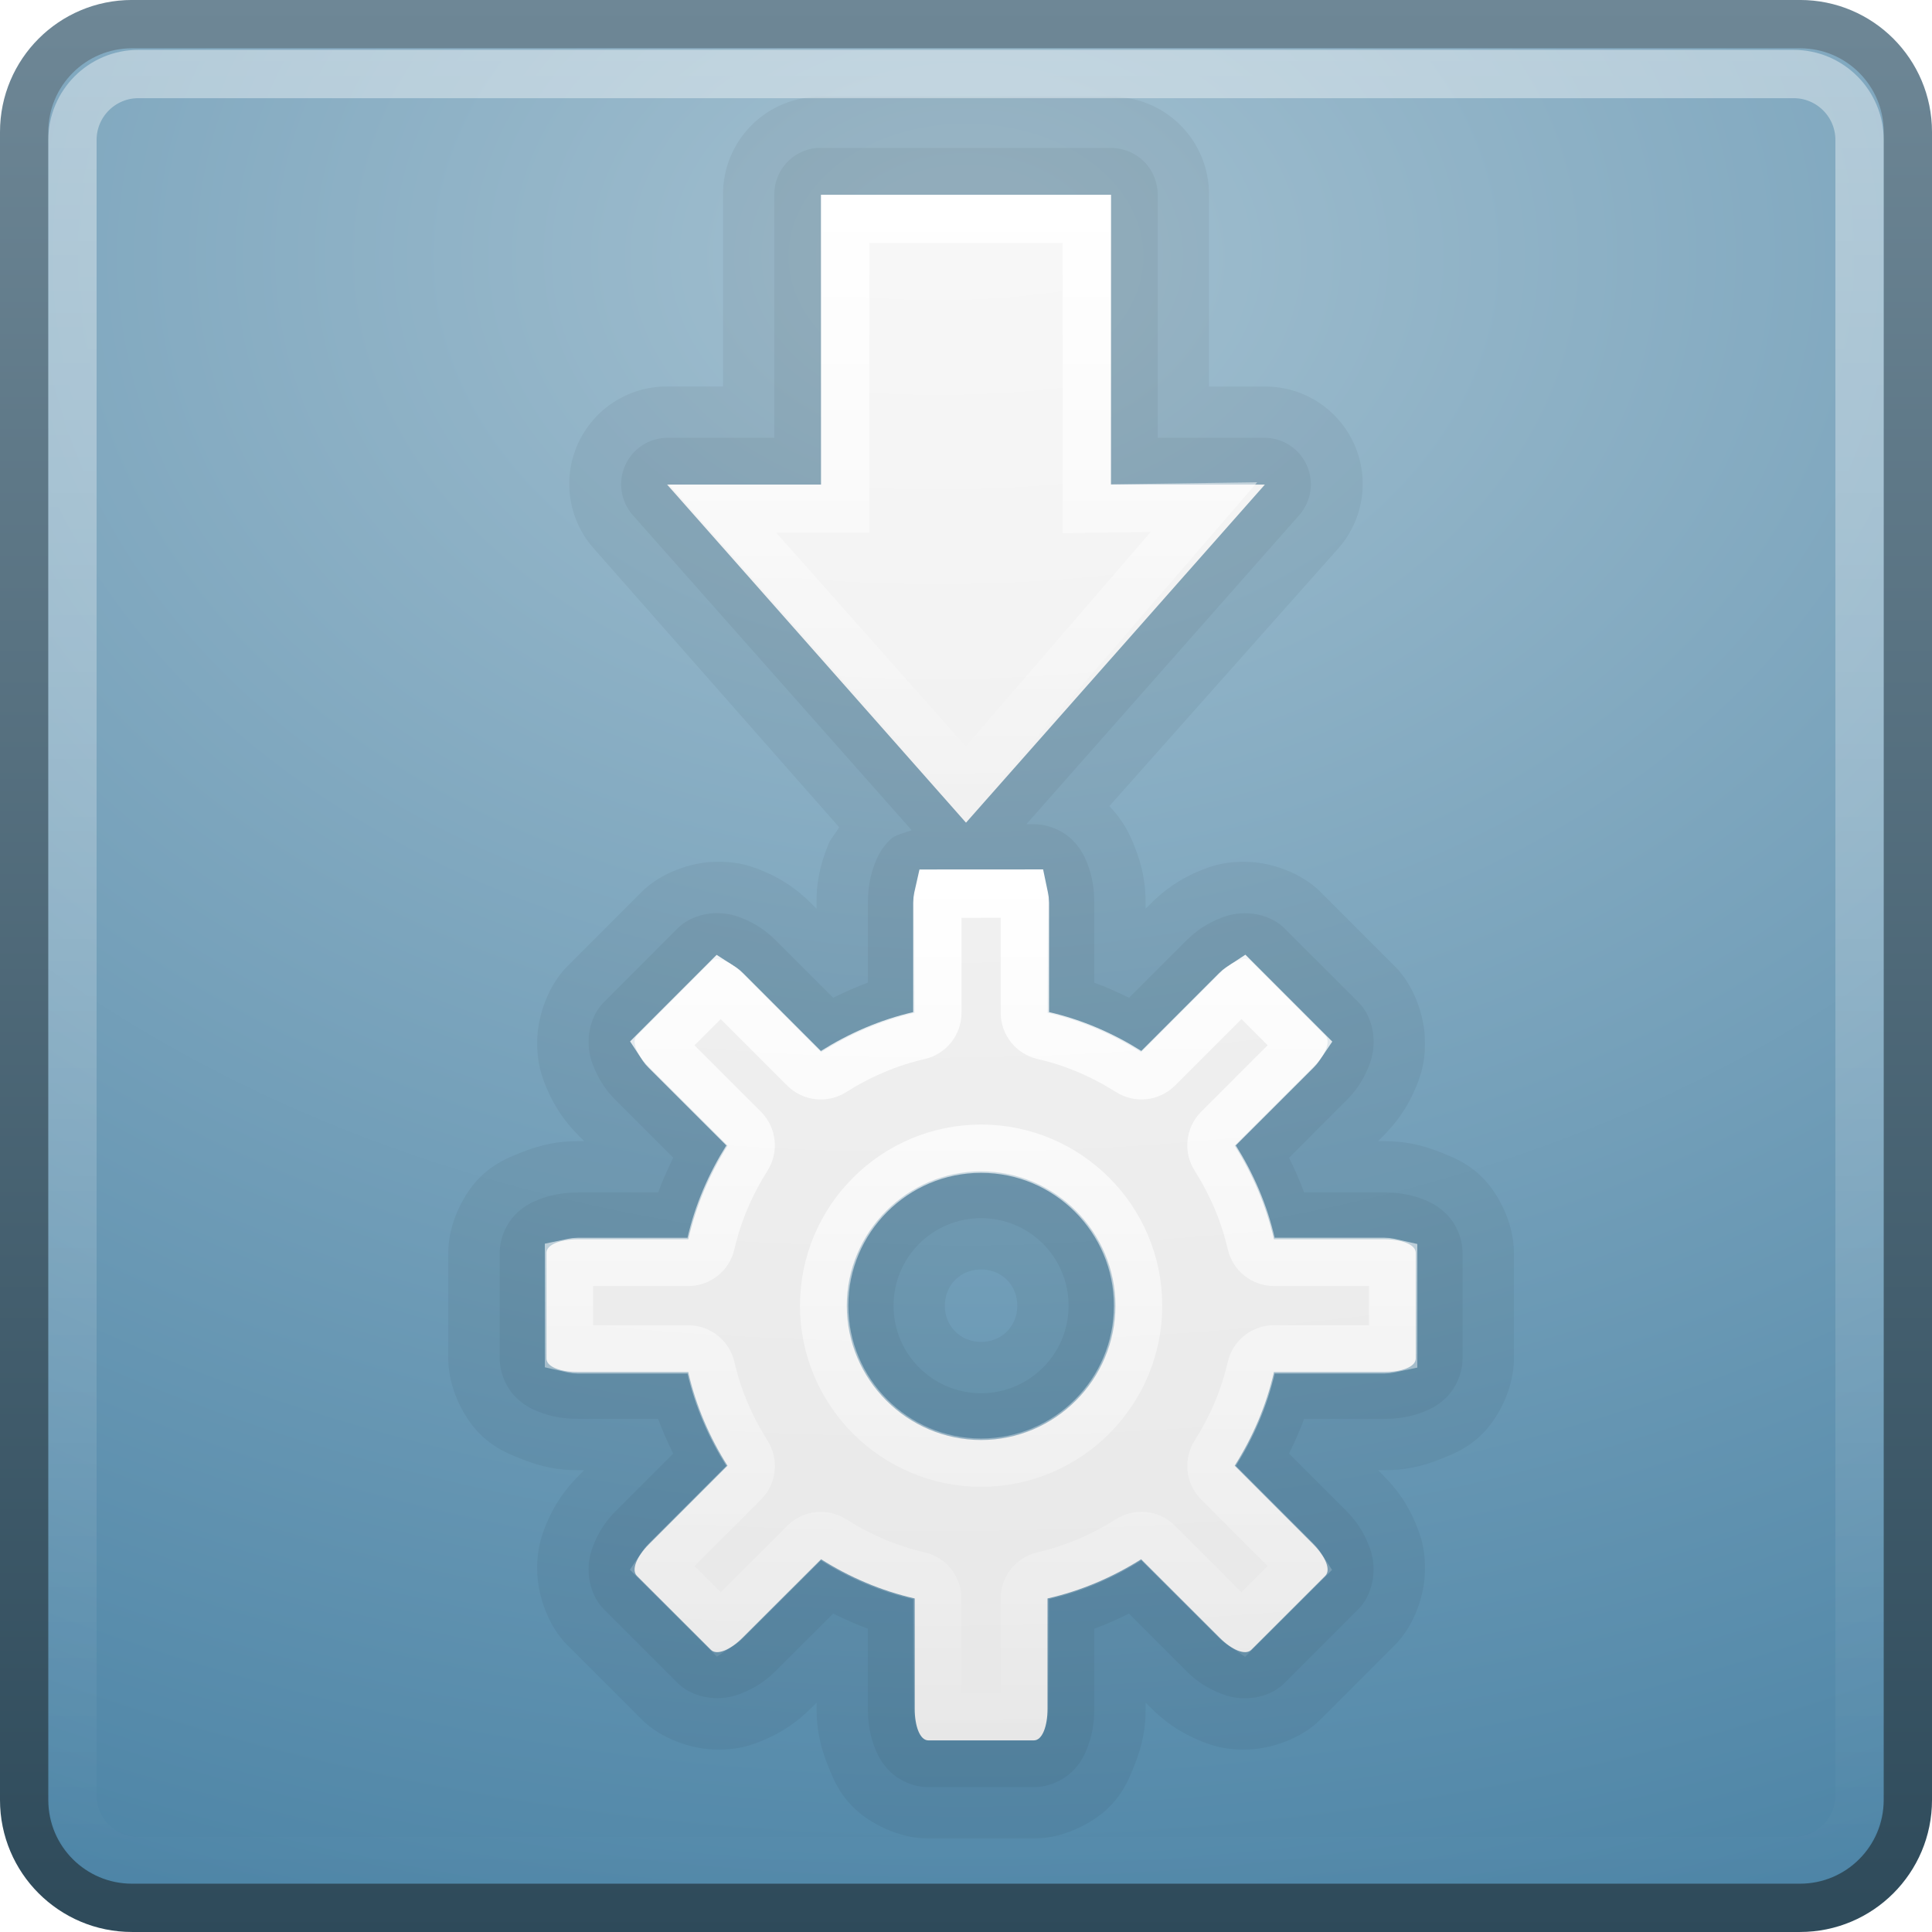
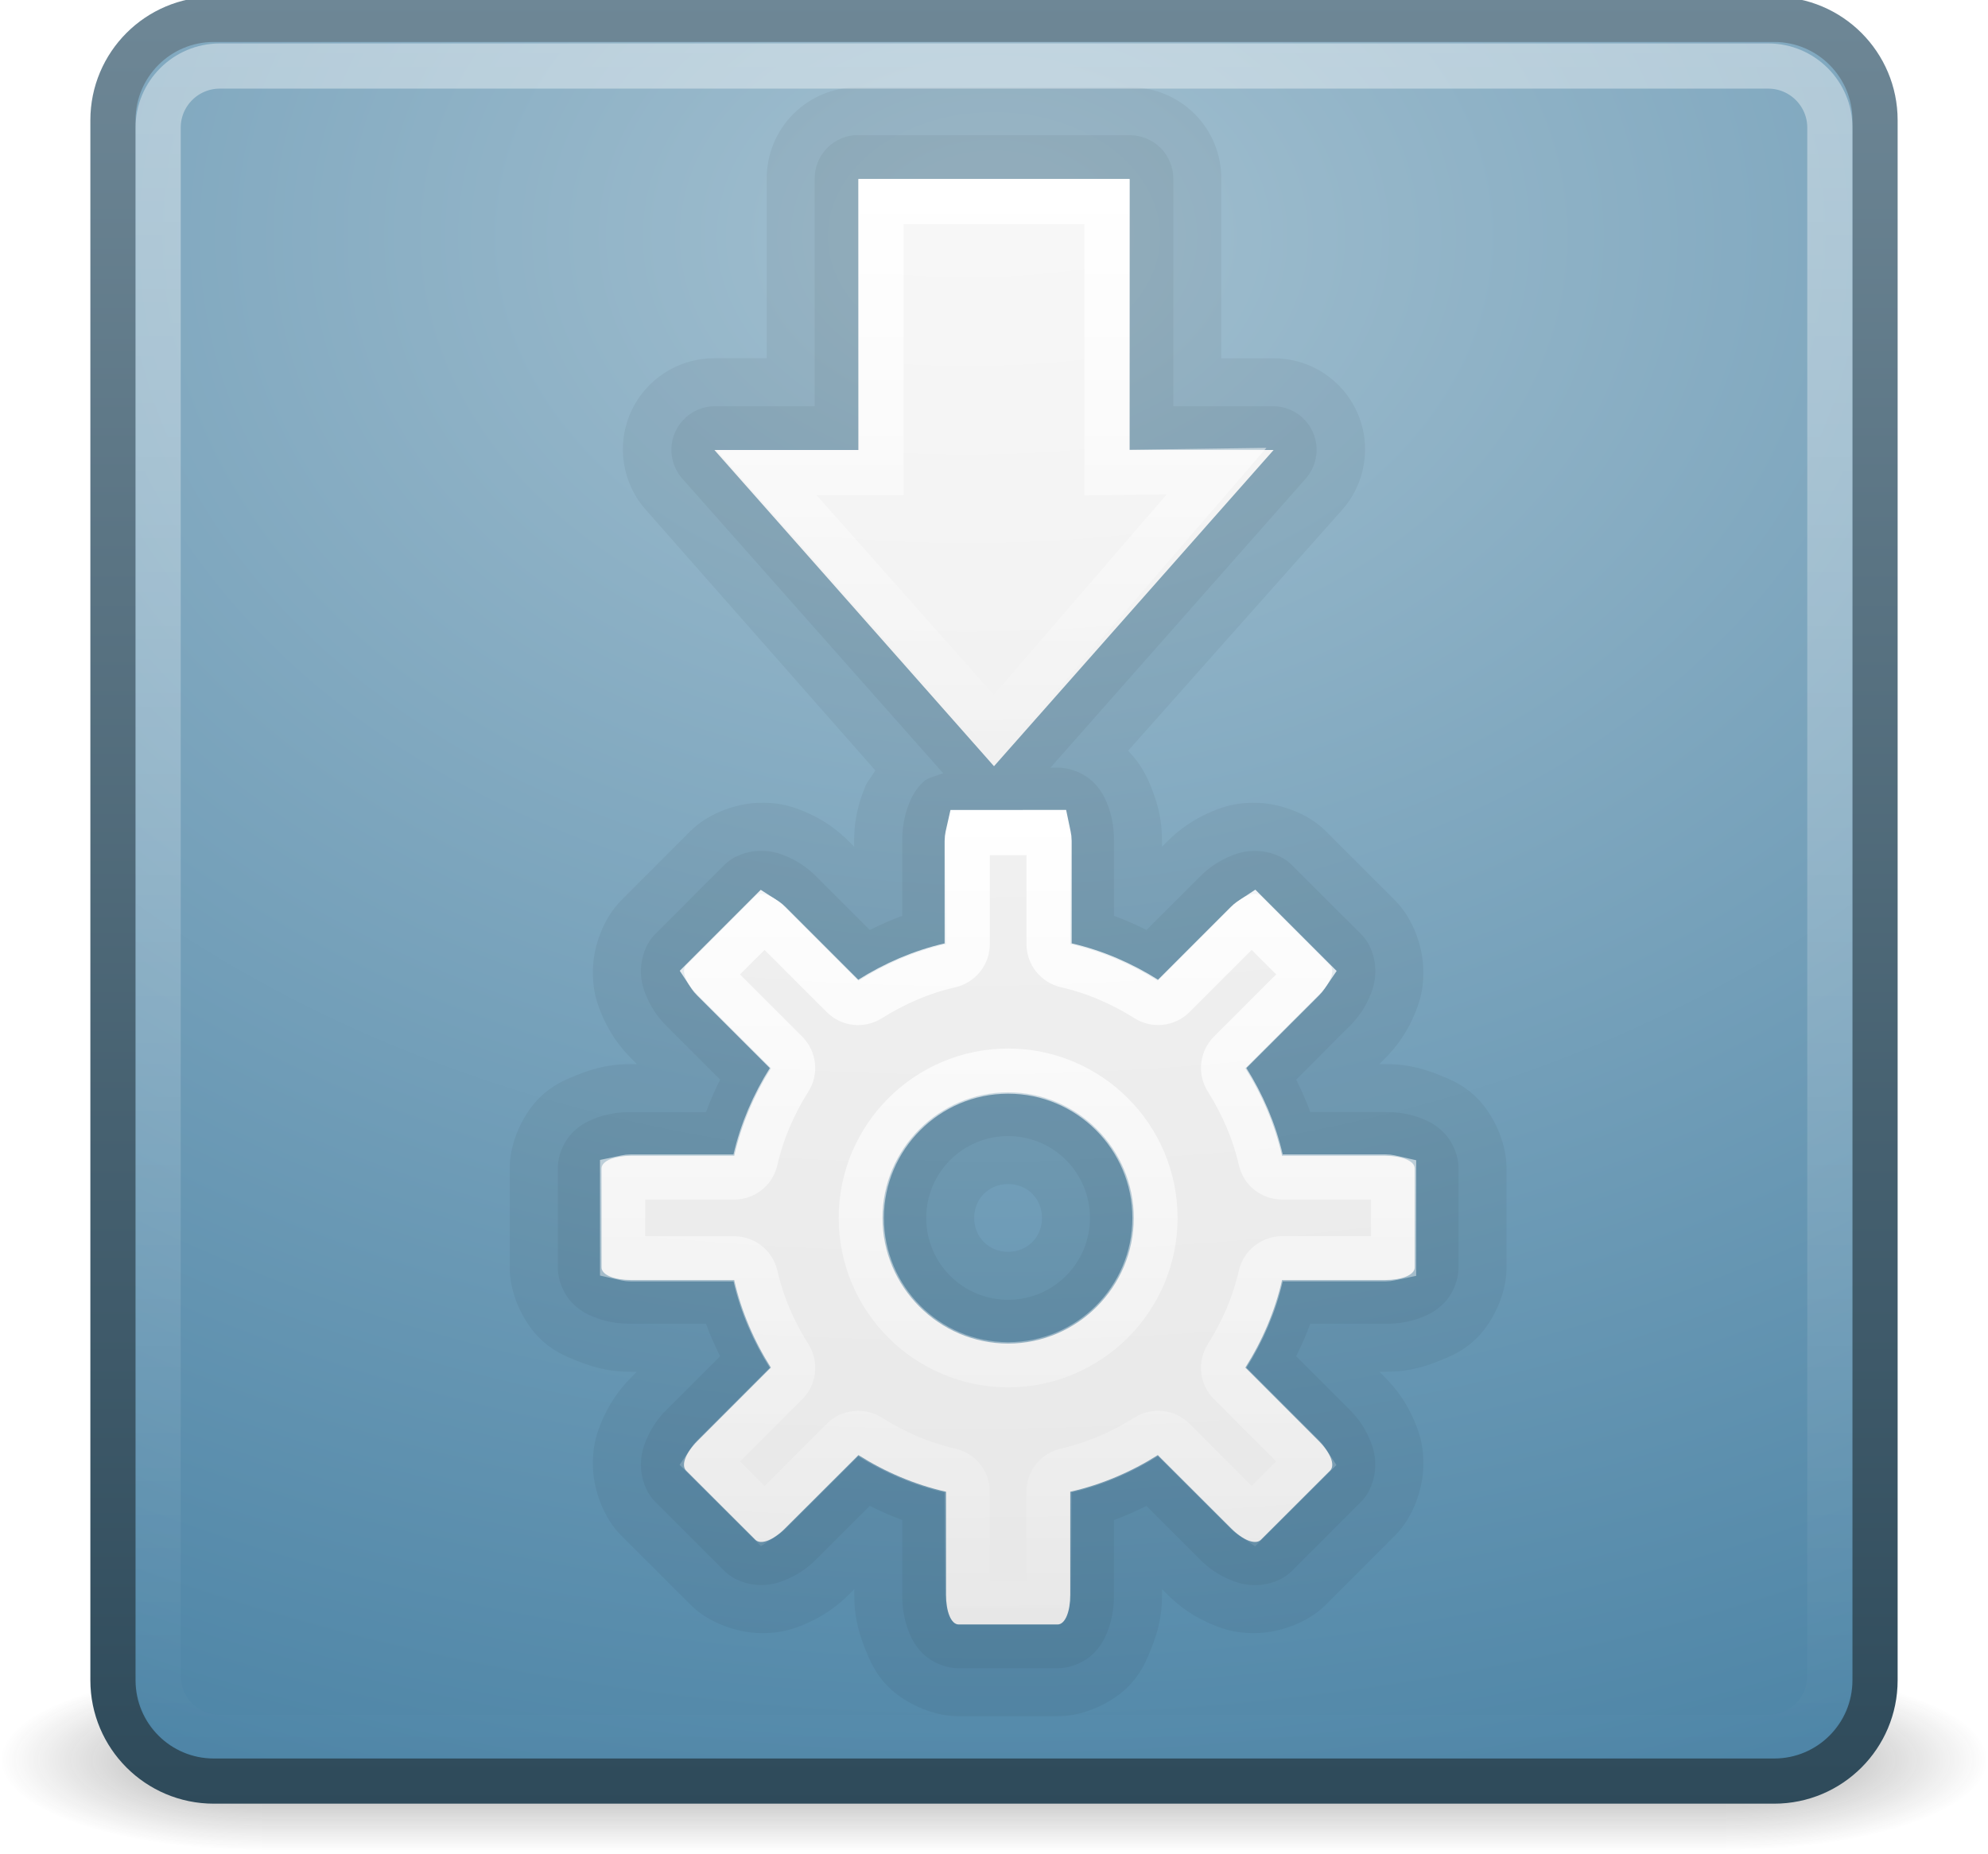
- <svg xmlns="http://www.w3.org/2000/svg" xmlns:xlink="http://www.w3.org/1999/xlink" width="40" height="40" id="svg3832" version="1.1">
+ <svg xmlns="http://www.w3.org/2000/svg" xmlns:xlink="http://www.w3.org/1999/xlink" width="53.616" height="50" id="svg3832" version="1.1">
  <defs id="defs3834">
    <linearGradient xlink:href="#linearGradient3308-4-6-931-761-0" id="linearGradient2975" gradientUnits="userSpaceOnUse" x1="24.312" y1="22.969" x2="24.312" y2="41.031" />
    <linearGradient id="linearGradient3308-4-6-931-761-0">
      <stop id="stop2919-2" style="stop-color:#ffffff;stop-opacity:1" offset="0" />
      <stop id="stop2921-76" style="stop-color:#ffffff;stop-opacity:0" offset="1" />
    </linearGradient>
    <linearGradient xlink:href="#linearGradient4222" id="linearGradient2979" gradientUnits="userSpaceOnUse" gradientTransform="matrix(0,0.3704967,-0.3617496,0,33.50832,6.167092)" x1="7.649" y1="26.437" x2="41.862" y2="26.437" />
    <linearGradient id="linearGradient4222">
      <stop id="stop4224" style="stop-color:#ffffff;stop-opacity:1" offset="0" />
      <stop id="stop4226" style="stop-color:#ffffff;stop-opacity:0" offset="1" />
    </linearGradient>
    <linearGradient xlink:href="#linearGradient3308-4-6-931-761" id="linearGradient2982" gradientUnits="userSpaceOnUse" gradientTransform="translate(0,0.9999987)" x1="24" y1="5" x2="24" y2="43" />
    <linearGradient id="linearGradient3308-4-6-931-761">
      <stop id="stop2919" style="stop-color:#ffffff;stop-opacity:1" offset="0" />
      <stop id="stop2921" style="stop-color:#ffffff;stop-opacity:0" offset="1" />
    </linearGradient>
    <radialGradient xlink:href="#linearGradient3575" id="radialGradient2985" gradientUnits="userSpaceOnUse" gradientTransform="matrix(0,1.026201,-1.656112,9.4072203e-4,-56.09748,-45.33232)" cx="48.424" cy="-48.028" fx="48.424" fy="-48.028" r="38.213" />
    <linearGradient id="linearGradient3575">
      <stop id="stop3577" style="stop-color:#fafafa;stop-opacity:1" offset="0" />
      <stop id="stop3579" style="stop-color:#e6e6e6;stop-opacity:1" offset="1" />
    </linearGradient>
    <radialGradient xlink:href="#linearGradient3993" id="radialGradient2990" gradientUnits="userSpaceOnUse" gradientTransform="matrix(0,2.047877,-2.741054,-8.6412258e-8,47.16138,-8.837436)" cx="9.333" cy="8.45" fx="9.333" fy="8.45" r="20" />
    <linearGradient id="linearGradient3993">
      <stop offset="0" style="stop-color:#a3c0d0;stop-opacity:1" id="stop3995" />
      <stop offset="1" style="stop-color:#427da1;stop-opacity:1" id="stop4001" />
    </linearGradient>
    <linearGradient xlink:href="#linearGradient2508" id="linearGradient2992" gradientUnits="userSpaceOnUse" gradientTransform="translate(0,0.9674382)" x1="14.049" y1="44.137" x2="14.049" y2="4" />
    <linearGradient id="linearGradient2508">
      <stop offset="0" style="stop-color:#2e4a5a;stop-opacity:1" id="stop2510" />
      <stop offset="1" style="stop-color:#6e8796;stop-opacity:1" id="stop2512" />
    </linearGradient>
    <radialGradient cx="4.993" cy="43.5" r="2.5" fx="4.993" fy="43.5" id="radialGradient2873-966-168" xlink:href="#linearGradient3688-166-749" gradientUnits="userSpaceOnUse" gradientTransform="matrix(2.003784,0,0,1.4,27.98813,-17.4)" />
    <linearGradient id="linearGradient3688-166-749">
      <stop id="stop2883" style="stop-color:#181818;stop-opacity:1" offset="0" />
      <stop id="stop2885" style="stop-color:#181818;stop-opacity:0" offset="1" />
    </linearGradient>
    <radialGradient cx="4.993" cy="43.5" r="2.5" fx="4.993" fy="43.5" id="radialGradient2875-742-326" xlink:href="#linearGradient3688-464-309" gradientUnits="userSpaceOnUse" gradientTransform="matrix(2.003784,0,0,1.4,-20.01187,-104.4)" />
    <linearGradient id="linearGradient3688-464-309">
      <stop id="stop2889" style="stop-color:#181818;stop-opacity:1" offset="0" />
      <stop id="stop2891" style="stop-color:#181818;stop-opacity:0" offset="1" />
    </linearGradient>
    <linearGradient x1="25.058" y1="47.028" x2="25.058" y2="39.999" id="linearGradient2877-634-617" xlink:href="#linearGradient3702-501-757" gradientUnits="userSpaceOnUse" />
    <linearGradient id="linearGradient3702-501-757">
      <stop id="stop2895" style="stop-color:#181818;stop-opacity:0" offset="0" />
      <stop id="stop2897" style="stop-color:#181818;stop-opacity:1" offset="0.5" />
      <stop id="stop2899" style="stop-color:#181818;stop-opacity:0" offset="1" />
    </linearGradient>
  </defs>
  <g id="layer1">
-     <g id="g1" transform="translate(-4,-4.967439)">
+     <g id="g1" transform="matrix(1.218545,0,0,1.218545,-2.437091,-6.138999)">
+       <g style="display:inline" id="g2036" transform="matrix(1.1,0,0,0.4444449,-2.400002,25.11107)">
+         <g style="opacity:0.4" id="g3712" transform="matrix(1.052632,0,0,1.285713,-1.263158,-13.42854)">
+           <rect style="fill:url(#radialGradient2873-966-168);fill-opacity:1;stroke:none" id="rect2801" y="40" x="38" height="7" width="5" />
+           <rect style="fill:url(#radialGradient2875-742-326);fill-opacity:1;stroke:none" id="rect3696" transform="scale(-1)" y="-47" x="-10" height="7" width="5" />
+           <rect style="fill:url(#linearGradient2877-634-617);fill-opacity:1;stroke:none" id="rect3700" y="40" x="10" height="7" width="28" />
+         </g>
+       </g>
      <rect style="fill:url(#radialGradient2990);fill-opacity:1;stroke:url(#linearGradient2992);stroke-width:1;stroke-linecap:round;stroke-linejoin:round;stroke-miterlimit:4;stroke-dasharray:none;stroke-dashoffset:0;stroke-opacity:1" id="rect5505" y="5.467" x="4.5" ry="2.232" rx="2.232" height="39" width="39" />
      <path style="display:inline;overflow:visible;visibility:visible;opacity:0.05;fill:#000000;fill-opacity:1;fill-rule:nonzero;stroke:none;stroke-width:1.002;marker:none;enable-background:accumulate" id="path4294-1" d="m 21,6.969 a 2.017,2.017 0 0 0 -2.031,2.031 V 12.969 H 17.812 a 2.017,2.017 0 0 0 -1.5,3.375 l 5.062,5.75 c -0.063,0.111 -0.179,0.246 -0.219,0.344 -0.196,0.478 -0.25,0.837 -0.25,1.219 v 0.125 L 20.812,23.688 C 20.534,23.409 20.213,23.163 19.719,22.969 19.472,22.872 19.185,22.792 18.75,22.812 c -0.435,0.021 -1.054,0.21 -1.469,0.625 L 15.75,24.969 c -0.415,0.415 -0.604,1.033 -0.625,1.469 -0.021,0.435 0.059,0.722 0.156,0.969 C 15.475,27.901 15.722,28.222 16,28.5 l 0.094,0.094 h -0.125 c -0.382,0 -0.74,0.054 -1.219,0.25 -0.239,0.098 -0.538,0.215 -0.844,0.531 -0.305,0.316 -0.625,0.915 -0.625,1.531 v 2.188 c 0,0.616 0.32,1.215 0.625,1.531 0.305,0.316 0.605,0.433 0.844,0.531 0.478,0.196 0.837,0.25 1.219,0.25 h 0.125 L 16,35.5 c -0.278,0.278 -0.525,0.599 -0.719,1.094 -0.097,0.247 -0.177,0.533 -0.156,0.969 0.021,0.435 0.21,1.054 0.625,1.469 l 1.531,1.531 c 0.415,0.415 1.033,0.604 1.469,0.625 0.435,0.021 0.722,-0.059 0.969,-0.156 0.494,-0.194 0.816,-0.441 1.094,-0.719 l 0.094,-0.094 v 0.125 c 0,0.382 0.054,0.74 0.25,1.219 0.098,0.239 0.215,0.538 0.531,0.844 0.316,0.305 0.915,0.625 1.531,0.625 h 2.188 c 0.616,0 1.215,-0.32 1.531,-0.625 0.316,-0.305 0.433,-0.605 0.531,-0.844 0.196,-0.478 0.25,-0.837 0.25,-1.219 v -0.125 l 0.094,0.094 c 0.278,0.278 0.599,0.525 1.094,0.719 0.247,0.097 0.533,0.177 0.969,0.156 0.435,-0.021 1.054,-0.21 1.469,-0.625 L 32.875,39.031 C 33.29,38.617 33.479,37.998 33.5,37.562 33.521,37.127 33.441,36.841 33.344,36.594 33.15,36.099 32.903,35.778 32.625,35.5 l -0.094,-0.094 h 0.125 c 0.382,0 0.74,-0.054 1.219,-0.25 0.239,-0.098 0.538,-0.215 0.844,-0.531 0.305,-0.316 0.625,-0.915 0.625,-1.531 v -2.188 c 0,-0.616 -0.32,-1.215 -0.625,-1.531 -0.305,-0.316 -0.605,-0.433 -0.844,-0.531 -0.478,-0.196 -0.837,-0.25 -1.219,-0.25 h -0.125 L 32.625,28.5 c 0.278,-0.278 0.525,-0.599 0.719,-1.094 C 33.441,27.159 33.521,26.873 33.5,26.438 33.479,26.002 33.29,25.383 32.875,24.969 L 31.344,23.438 c -0.415,-0.415 -1.033,-0.604 -1.469,-0.625 -0.435,-0.021 -0.722,0.059 -0.969,0.156 -0.494,0.194 -0.816,0.441 -1.094,0.719 l -0.094,0.094 v -0.125 c 0,-0.382 -0.054,-0.74 -0.25,-1.219 -0.091,-0.222 -0.228,-0.5 -0.5,-0.781 l 4.719,-5.312 a 2.017,2.017 0 0 0 -1.5,-3.375 H 29.031 V 9 A 2.017,2.017 0 0 0 27,6.969 Z M 24.312,31.25 c 0.427,0 0.75,0.323 0.75,0.75 0,0.427 -0.323,0.75 -0.75,0.75 -0.427,0 -0.75,-0.323 -0.75,-0.75 0,-0.427 0.323,-0.75 0.75,-0.75 z" />
      <path style="display:inline;overflow:visible;visibility:visible;opacity:0.05;fill:#000000;fill-opacity:1;fill-rule:nonzero;stroke:none;stroke-width:1.002;marker:none;enable-background:accumulate" id="path4294" d="m 20.906,8.031 a 0.964,0.964 0 0 0 -0.875,0.969 V 14.031 H 17.812 A 0.964,0.964 0 0 0 17.094,15.625 l 5.781,6.531 c -0.159,0.062 -0.342,0.095 -0.438,0.188 -0.169,0.163 -0.253,0.323 -0.312,0.469 -0.119,0.291 -0.156,0.567 -0.156,0.844 V 25.312 C 21.718,25.402 21.486,25.51 21.25,25.625 l -1.188,-1.188 c -0.2,-0.2 -0.421,-0.352 -0.719,-0.469 -0.149,-0.058 -0.33,-0.105 -0.562,-0.094 -0.233,0.011 -0.536,0.098 -0.75,0.312 L 16.5,25.719 c -0.214,0.214 -0.301,0.517 -0.312,0.75 -0.011,0.233 0.035,0.414 0.094,0.562 0.117,0.297 0.269,0.519 0.469,0.719 l 1.188,1.188 c -0.115,0.236 -0.223,0.468 -0.312,0.719 h -1.656 c -0.277,0 -0.553,0.037 -0.844,0.156 -0.145,0.06 -0.305,0.143 -0.469,0.312 -0.163,0.169 -0.312,0.464 -0.312,0.781 v 2.188 c 0,0.317 0.149,0.612 0.312,0.781 0.163,0.169 0.323,0.253 0.469,0.312 0.291,0.119 0.567,0.156 0.844,0.156 H 17.625 c 0.09,0.251 0.197,0.483 0.312,0.719 L 16.75,36.25 c -0.2,0.2 -0.352,0.421 -0.469,0.719 -0.058,0.149 -0.105,0.33 -0.094,0.562 0.011,0.233 0.098,0.536 0.312,0.75 l 1.531,1.531 c 0.214,0.214 0.517,0.301 0.75,0.312 0.233,0.011 0.414,-0.035 0.562,-0.094 0.297,-0.117 0.519,-0.269 0.719,-0.469 L 21.25,38.375 c 0.236,0.115 0.468,0.223 0.719,0.312 v 1.656 c 0,0.277 0.037,0.553 0.156,0.844 0.06,0.145 0.143,0.305 0.312,0.469 0.169,0.163 0.464,0.312 0.781,0.312 h 2.188 c 0.317,0 0.612,-0.149 0.781,-0.312 0.169,-0.163 0.253,-0.323 0.312,-0.469 0.119,-0.291 0.156,-0.567 0.156,-0.844 V 38.688 c 0.251,-0.09 0.483,-0.197 0.719,-0.312 l 1.188,1.188 c 0.2,0.2 0.421,0.352 0.719,0.469 0.149,0.058 0.33,0.105 0.562,0.094 0.233,-0.011 0.536,-0.098 0.75,-0.312 L 32.125,38.281 c 0.214,-0.214 0.301,-0.517 0.312,-0.75 0.011,-0.233 -0.035,-0.414 -0.094,-0.562 C 32.227,36.671 32.075,36.45 31.875,36.25 L 30.688,35.062 C 30.803,34.827 30.91,34.594 31,34.344 h 1.656 c 0.277,0 0.553,-0.037 0.844,-0.156 0.145,-0.06 0.305,-0.143 0.469,-0.312 0.163,-0.169 0.312,-0.464 0.312,-0.781 v -2.188 c 0,-0.317 -0.149,-0.612 -0.312,-0.781 C 33.805,29.956 33.645,29.872 33.5,29.812 33.209,29.693 32.933,29.656 32.656,29.656 H 31 C 30.91,29.406 30.803,29.173 30.688,28.938 L 31.875,27.75 c 0.2,-0.2 0.352,-0.421 0.469,-0.719 0.058,-0.149 0.105,-0.33 0.094,-0.562 -0.011,-0.233 -0.098,-0.536 -0.312,-0.75 L 30.594,24.188 c -0.214,-0.214 -0.517,-0.301 -0.75,-0.312 -0.233,-0.011 -0.414,0.035 -0.562,0.094 -0.297,0.117 -0.519,0.269 -0.719,0.469 L 27.375,25.625 c -0.236,-0.115 -0.468,-0.223 -0.719,-0.312 v -1.656 c 0,-0.277 -0.037,-0.553 -0.156,-0.844 -0.06,-0.145 -0.143,-0.305 -0.312,-0.469 -0.169,-0.163 -0.464,-0.312 -0.781,-0.312 H 25.25 L 30.906,15.625 A 0.964,0.964 0 0 0 30.188,14.031 H 27.969 V 9 A 0.964,0.964 0 0 0 27,8.031 h -6 a 0.964,0.964 0 0 0 -0.094,0 z M 24.312,30.188 c 1.002,0 1.812,0.81 1.812,1.812 0,1.002 -0.81,1.812 -1.812,1.812 C 23.31,33.812 22.5,33.002 22.5,32 c 0,-1.002 0.81,-1.812 1.812,-1.812 z" />
      <path style="display:inline;overflow:visible;visibility:visible;fill:url(#radialGradient2985);fill-opacity:1;fill-rule:nonzero;stroke:none;stroke-width:1.002;marker:none;enable-background:accumulate" id="path2317" d="M 21,9 V 15 H 17.812 L 24,22 30.188,15 H 27 V 9 Z M 23.219,23 c -0.173,0 -0.281,0.295 -0.281,0.656 V 25.938 C 22.241,26.096 21.586,26.38 21,26.75 l -1.625,-1.625 c -0.255,-0.255 -0.534,-0.372 -0.656,-0.25 l -1.531,1.531 c -0.122,0.122 -0.005,0.401 0.25,0.656 l 1.625,1.625 c -0.37,0.586 -0.654,1.241 -0.812,1.938 h -2.281 c -0.361,0 -0.656,0.108 -0.656,0.281 v 2.188 c 0,0.173 0.295,0.281 0.656,0.281 H 18.25 c 0.158,0.696 0.442,1.352 0.812,1.938 l -1.625,1.625 c -0.255,0.255 -0.372,0.534 -0.25,0.656 l 1.531,1.531 c 0.122,0.122 0.401,0.005 0.656,-0.25 L 21,37.25 c 0.586,0.37 1.241,0.654 1.938,0.812 v 2.281 C 22.938,40.705 23.046,41 23.219,41 h 2.188 c 0.173,0 0.281,-0.295 0.281,-0.656 V 38.062 c 0.696,-0.158 1.352,-0.442 1.938,-0.812 l 1.625,1.625 c 0.255,0.255 0.534,0.372 0.656,0.25 l 1.531,-1.531 c 0.122,-0.122 0.005,-0.401 -0.25,-0.656 l -1.625,-1.625 c 0.37,-0.586 0.654,-1.241 0.812,-1.938 h 2.281 c 0.361,0 0.656,-0.108 0.656,-0.281 v -2.188 c 0,-0.173 -0.295,-0.281 -0.656,-0.281 H 30.375 c -0.158,-0.696 -0.442,-1.352 -0.812,-1.938 l 1.625,-1.625 c 0.255,-0.255 0.372,-0.534 0.25,-0.656 L 29.906,24.875 C 29.784,24.753 29.505,24.869 29.25,25.125 L 27.625,26.75 C 27.039,26.38 26.384,26.096 25.688,25.938 V 23.656 C 25.688,23.295 25.579,23 25.406,23 Z m 1.094,6.219 c 1.529,0 2.781,1.253 2.781,2.781 0,1.529 -1.253,2.781 -2.781,2.781 -1.529,0 -2.781,-1.253 -2.781,-2.781 0,-1.529 1.253,-2.781 2.781,-2.781 z" />
      <rect style="opacity:0.4;fill:none;stroke:url(#linearGradient2982);stroke-width:1;stroke-linecap:round;stroke-linejoin:round;stroke-miterlimit:4;stroke-dasharray:none;stroke-dashoffset:0;stroke-opacity:1" id="rect6741" y="6.5" x="5.5" ry="1.365" rx="1.365" height="37" width="37" />
      <path style="display:inline;overflow:visible;visibility:visible;fill:none;stroke:url(#linearGradient2979);stroke-width:0.998;stroke-linecap:butt;stroke-linejoin:miter;stroke-miterlimit:4;stroke-dasharray:none;stroke-dashoffset:0;stroke-opacity:1;marker:none" id="path2777" d="M 28.926,15.467 24,21.178 18.963,15.5 H 21.5 V 9.5 h 5 V 15.5 l 2.426,-0.033 z" />
      <path style="display:inline;overflow:visible;visibility:visible;fill:none;stroke:url(#linearGradient2975);stroke-width:1;stroke-opacity:1;marker:none;enable-background:accumulate" id="path4243" d="m 23.438,23.469 c -0.012,0.054 -0.031,0.1 -0.031,0.188 v 2.281 a 0.482,0.482 0 0 1 -0.375,0.469 c -0.638,0.145 -1.238,0.407 -1.781,0.75 a 0.482,0.482 0 0 1 -0.594,-0.062 l -1.625,-1.625 C 18.978,25.415 18.948,25.402 18.906,25.375 l -1.219,1.219 c 0.027,0.041 0.04,0.072 0.094,0.125 l 1.625,1.625 a 0.482,0.482 0 0 1 0.062,0.594 c -0.343,0.543 -0.605,1.143 -0.75,1.781 a 0.482,0.482 0 0 1 -0.469,0.375 h -2.281 c -0.087,0 -0.134,0.02 -0.188,0.031 v 1.75 c 0.054,0.012 0.1,0.031 0.188,0.031 H 18.25 a 0.482,0.482 0 0 1 0.469,0.375 c 0.145,0.638 0.407,1.238 0.75,1.781 a 0.482,0.482 0 0 1 -0.062,0.594 l -1.625,1.625 c -0.053,0.053 -0.066,0.084 -0.094,0.125 l 1.219,1.219 c 0.041,-0.027 0.072,-0.04 0.125,-0.094 l 1.625,-1.625 A 0.482,0.482 0 0 1 21.25,36.844 c 0.543,0.343 1.143,0.605 1.781,0.75 a 0.482,0.482 0 0 1 0.375,0.469 v 2.281 c 0,0.087 0.02,0.134 0.031,0.188 h 1.75 c 0.012,-0.054 0.031,-0.1 0.031,-0.188 V 38.062 a 0.482,0.482 0 0 1 0.375,-0.469 c 0.638,-0.145 1.238,-0.407 1.781,-0.75 a 0.482,0.482 0 0 1 0.594,0.062 l 1.625,1.625 c 0.053,0.053 0.084,0.066 0.125,0.094 l 1.219,-1.219 c -0.027,-0.041 -0.04,-0.072 -0.094,-0.125 l -1.625,-1.625 a 0.482,0.482 0 0 1 -0.062,-0.594 c 0.343,-0.543 0.605,-1.143 0.75,-1.781 a 0.482,0.482 0 0 1 0.469,-0.375 h 2.281 c 0.087,0 0.134,-0.02 0.188,-0.031 v -1.75 c -0.054,-0.012 -0.1,-0.031 -0.188,-0.031 H 30.375 a 0.482,0.482 0 0 1 -0.469,-0.375 c -0.145,-0.638 -0.407,-1.238 -0.75,-1.781 a 0.482,0.482 0 0 1 0.062,-0.594 l 1.625,-1.625 c 0.053,-0.053 0.066,-0.084 0.094,-0.125 L 29.719,25.375 c -0.041,0.027 -0.072,0.04 -0.125,0.094 l -1.625,1.625 a 0.482,0.482 0 0 1 -0.594,0.062 c -0.543,-0.343 -1.143,-0.605 -1.781,-0.75 a 0.482,0.482 0 0 1 -0.375,-0.469 v -2.281 c 0,-0.087 -0.02,-0.134 -0.031,-0.188 z m 0.875,5.281 c 1.792,0 3.25,1.458 3.25,3.25 0,1.792 -1.458,3.25 -3.25,3.25 -1.792,0 -3.25,-1.458 -3.25,-3.25 0,-1.792 1.458,-3.25 3.25,-3.25 z" />
    </g>
  </g>
</svg>
